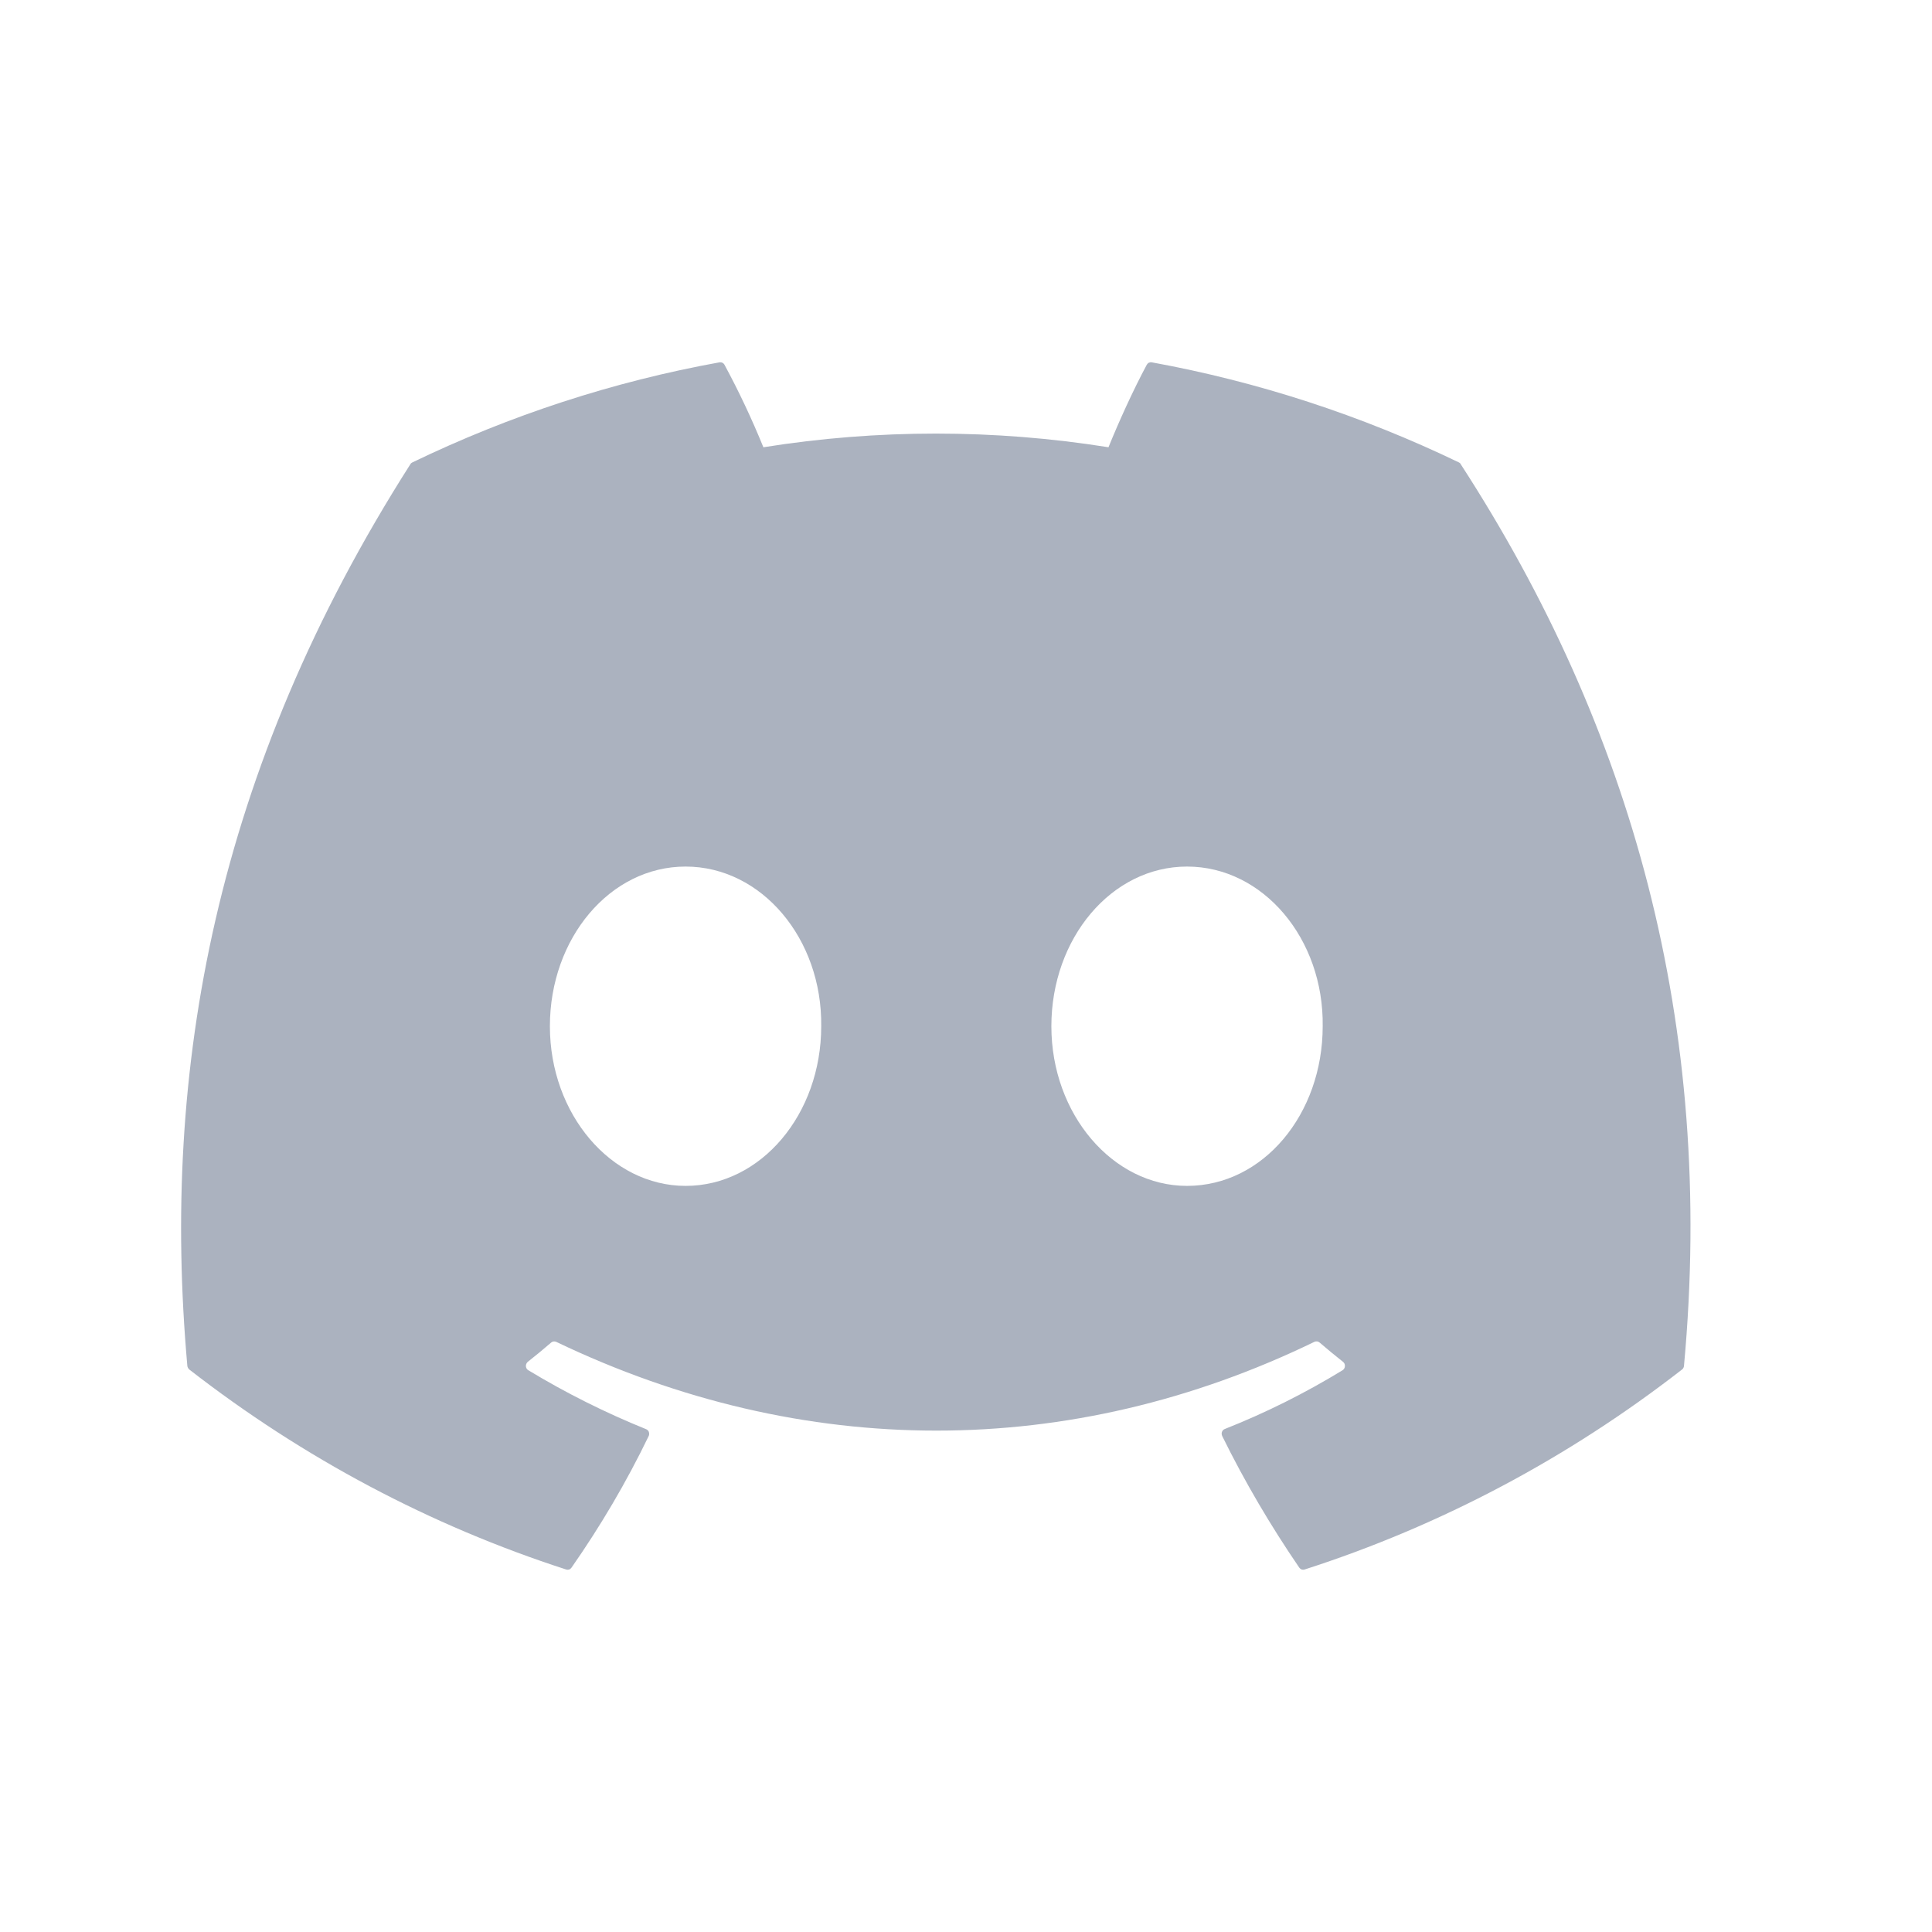
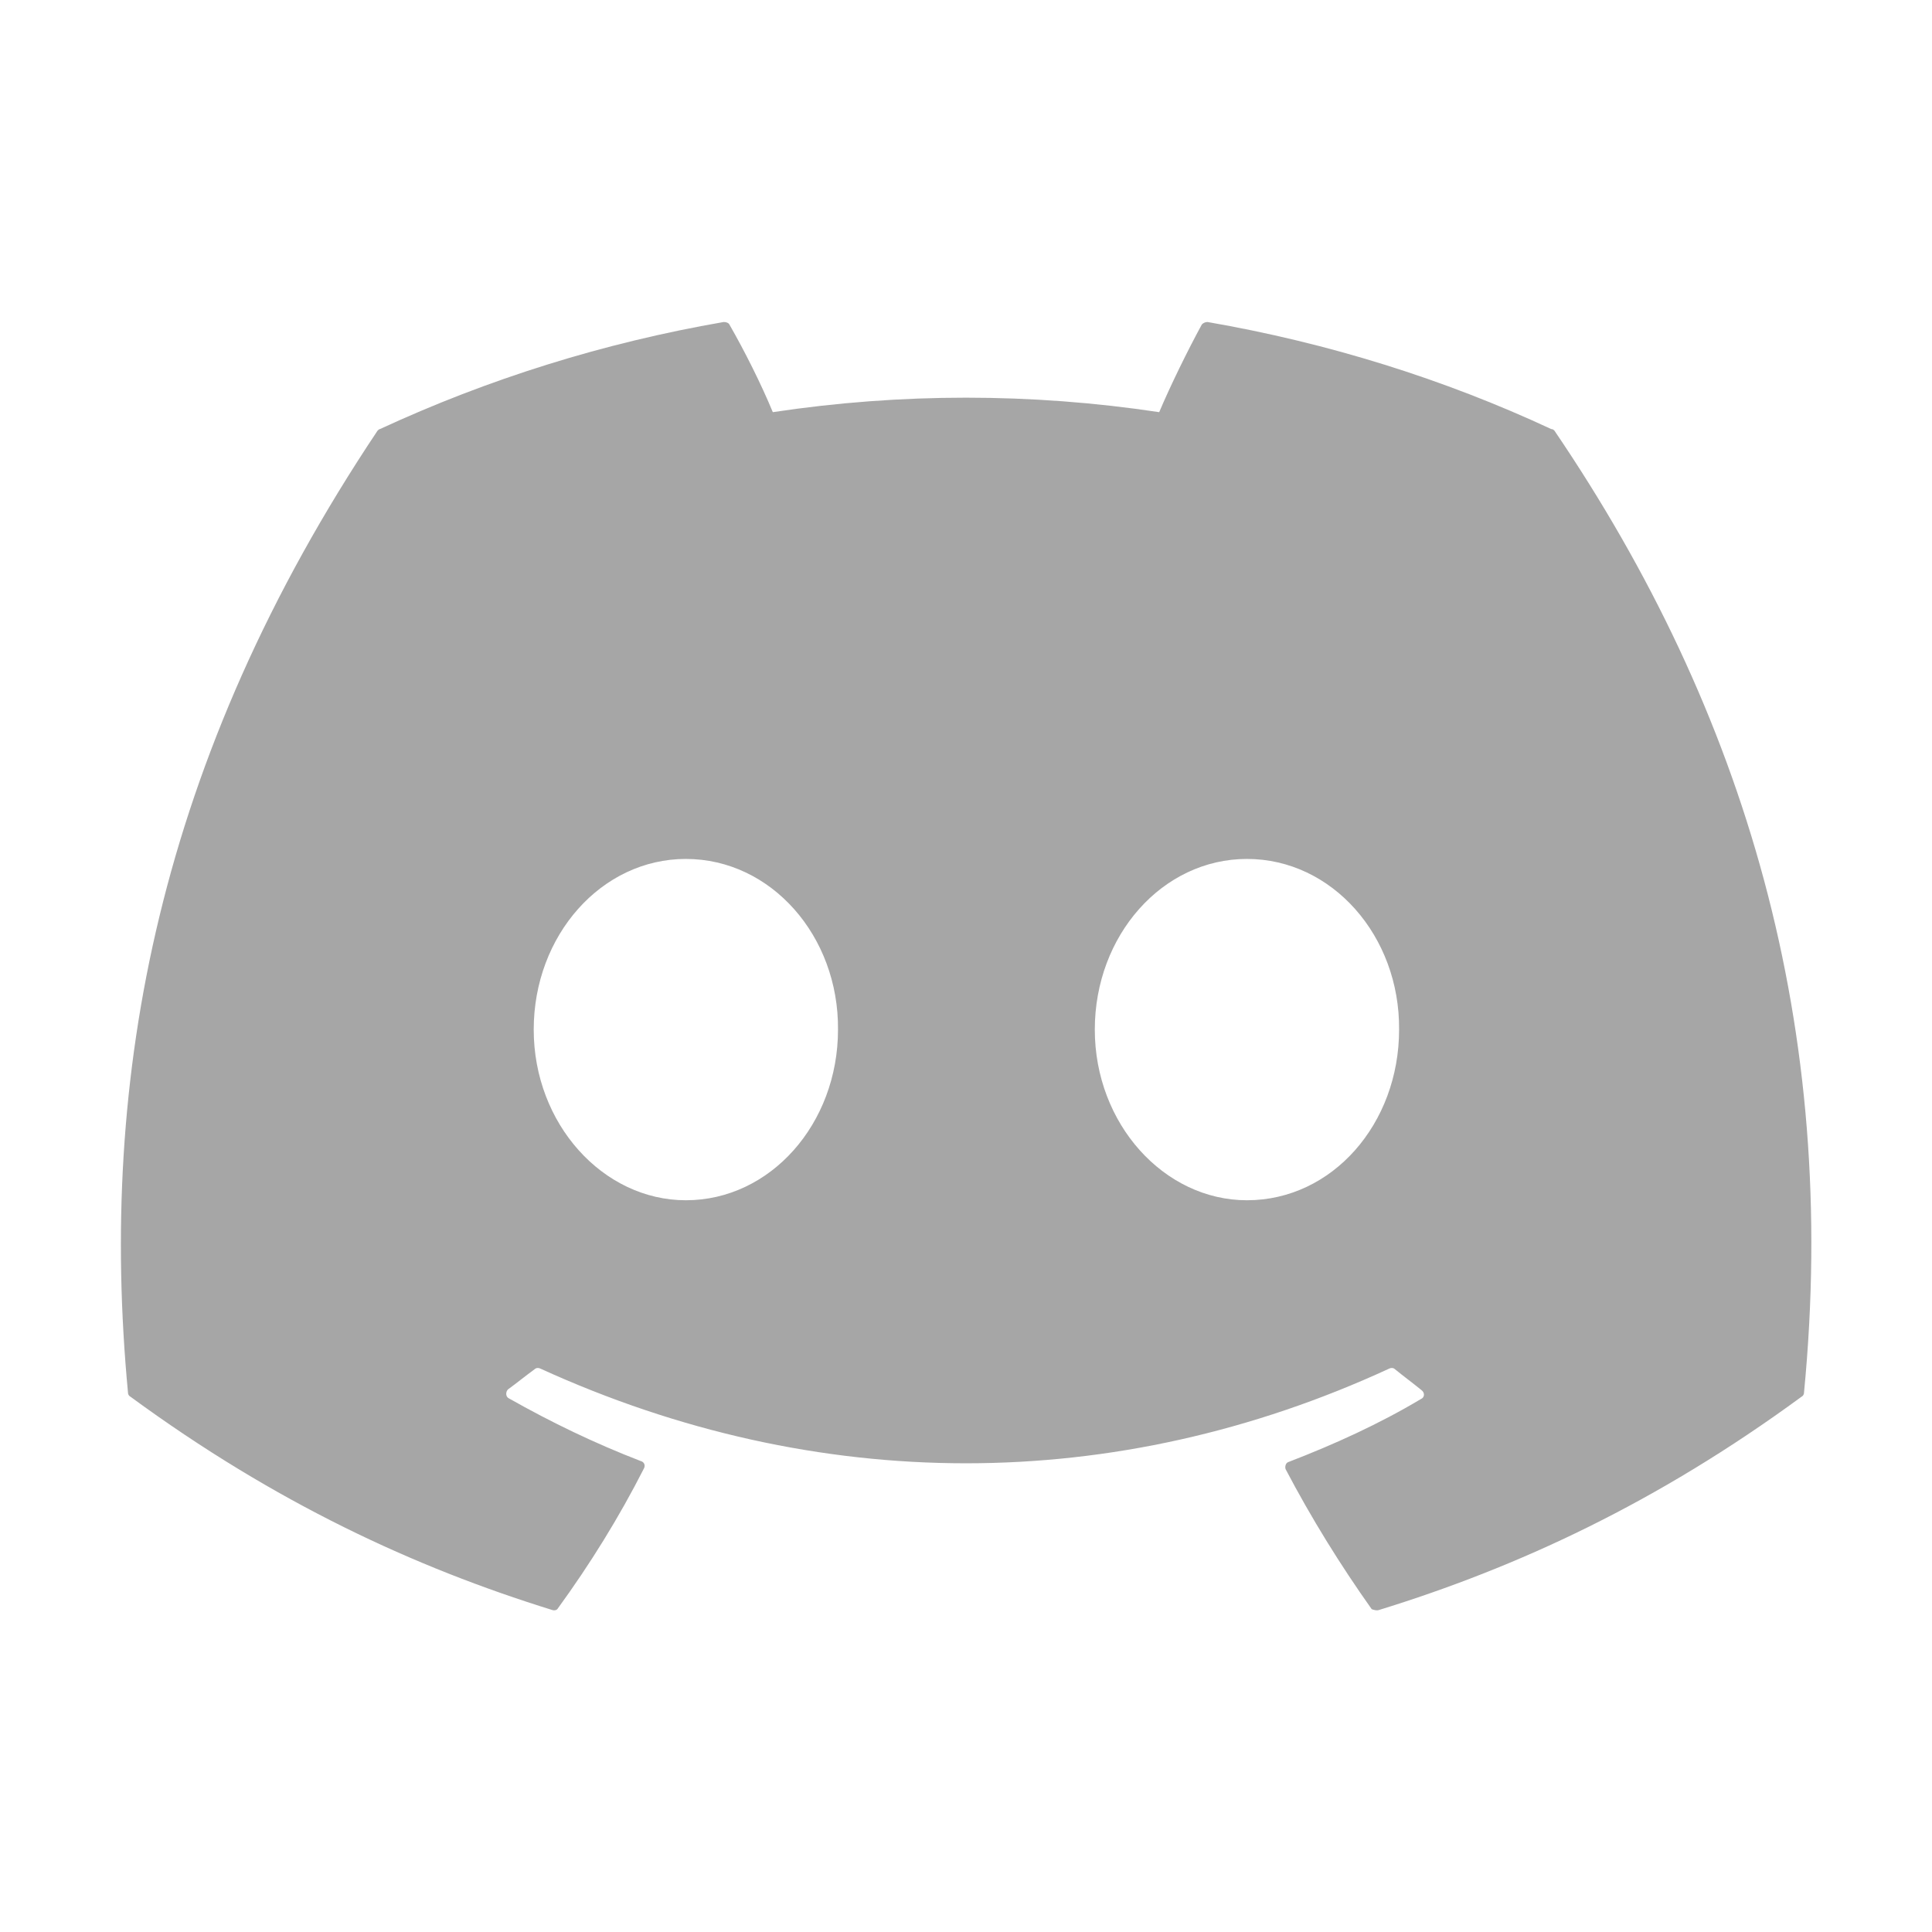
- <svg xmlns="http://www.w3.org/2000/svg" width="32" height="32" viewBox="0 0 32 32" fill="none">
-   <path d="M24.164 7.659C22.543 6.878 20.832 6.321 19.075 6.001C19.059 5.998 19.043 6.001 19.028 6.008C19.014 6.015 19.002 6.027 18.994 6.042C18.773 6.452 18.53 6.988 18.36 7.408C16.465 7.106 14.538 7.106 12.644 7.408C12.454 6.941 12.239 6.484 12 6.042C11.992 6.027 11.98 6.016 11.966 6.008C11.951 6.001 11.935 5.999 11.919 6.001C10.161 6.319 8.45 6.877 6.83 7.659C6.816 7.665 6.804 7.675 6.797 7.689C3.557 12.771 2.667 17.728 3.103 22.623C3.105 22.646 3.119 22.669 3.136 22.684C5.023 24.151 7.134 25.271 9.378 25.996C9.394 26.001 9.411 26.001 9.427 25.996C9.443 25.99 9.456 25.979 9.466 25.965C9.947 25.276 10.375 24.55 10.744 23.786C10.752 23.77 10.754 23.752 10.751 23.735C10.749 23.717 10.741 23.701 10.728 23.689C10.72 23.681 10.711 23.675 10.7 23.671C10.027 23.399 9.375 23.073 8.75 22.695C8.733 22.685 8.72 22.668 8.714 22.648C8.708 22.627 8.71 22.606 8.719 22.587C8.724 22.575 8.732 22.564 8.742 22.556C8.874 22.452 9.005 22.344 9.13 22.236C9.141 22.227 9.154 22.221 9.168 22.219C9.182 22.217 9.197 22.219 9.21 22.224C13.302 24.186 17.731 24.186 21.773 22.224C21.787 22.218 21.802 22.216 21.816 22.218C21.831 22.22 21.845 22.226 21.856 22.236C21.981 22.344 22.113 22.452 22.244 22.556C22.254 22.564 22.263 22.575 22.269 22.587C22.274 22.6 22.277 22.613 22.276 22.627C22.276 22.641 22.272 22.654 22.265 22.666C22.258 22.678 22.249 22.688 22.238 22.695C21.614 23.076 20.961 23.402 20.286 23.669C20.275 23.673 20.265 23.68 20.257 23.688C20.249 23.697 20.243 23.707 20.239 23.718C20.235 23.729 20.234 23.741 20.235 23.753C20.236 23.764 20.239 23.775 20.244 23.786C20.619 24.548 21.049 25.276 21.52 25.965C21.53 25.979 21.544 25.99 21.559 25.996C21.575 26.001 21.592 26.001 21.608 25.996C23.856 25.273 25.97 24.153 27.859 22.684C27.869 22.677 27.877 22.668 27.882 22.657C27.888 22.647 27.891 22.635 27.892 22.623C28.414 16.964 27.019 12.047 24.195 7.69C24.192 7.683 24.188 7.677 24.183 7.671C24.177 7.666 24.171 7.662 24.164 7.659ZM11.355 19.642C10.122 19.642 9.108 18.454 9.108 16.998C9.108 15.54 10.103 14.353 11.355 14.353C12.616 14.353 13.62 15.55 13.602 16.998C13.602 18.454 12.606 19.642 11.355 19.642ZM19.661 19.642C18.43 19.642 17.414 18.454 17.414 16.998C17.414 15.54 18.41 14.353 19.661 14.353C20.922 14.353 21.928 15.55 21.908 16.998C21.908 18.454 20.922 19.642 19.661 19.642Z" fill="#ABB2BF" />
+ <svg xmlns="http://www.w3.org/2000/svg" width="24" height="24" viewBox="0 0 24 24">
+   <path fill="#a6a6a6" d="M19.27 5.33C17.94 4.71 16.5 4.26 15 4a.1.1 0 0 0-.07.03c-.18.33-.39.76-.53 1.09a16.1 16.1 0 0 0-4.8 0c-.14-.34-.35-.76-.54-1.09c-.01-.02-.04-.03-.07-.03c-1.5.26-2.93.71-4.27 1.33c-.01 0-.02.01-.03.02c-2.72 4.07-3.47 8.03-3.1 11.95c0 .02.01.04.03.05c1.8 1.32 3.53 2.12 5.24 2.65c.03.01.06 0 .07-.02c.4-.55.76-1.13 1.07-1.74c.02-.04 0-.08-.04-.09c-.57-.22-1.11-.48-1.64-.78c-.04-.02-.04-.08-.01-.11c.11-.08.22-.17.33-.25c.02-.02.05-.02.07-.01c3.44 1.57 7.15 1.57 10.55 0c.02-.01.05-.01.07.01c.11.09.22.17.33.26c.04.03.04.09-.01.11c-.52.31-1.07.56-1.64.78c-.04.01-.05.06-.04.09c.32.61.68 1.19 1.07 1.74c.03.01.06.02.09.01c1.72-.53 3.45-1.33 5.25-2.65c.02-.01.03-.03.03-.05c.44-4.53-.73-8.46-3.1-11.95c-.01-.01-.02-.02-.04-.02M8.52 14.91c-1.03 0-1.89-.95-1.89-2.12s.84-2.12 1.89-2.12c1.06 0 1.9.96 1.89 2.12c0 1.17-.84 2.12-1.89 2.12m6.97 0c-1.03 0-1.89-.95-1.89-2.12s.84-2.12 1.89-2.12c1.06 0 1.9.96 1.89 2.12c0 1.17-.83 2.12-1.89 2.12" />
</svg>
